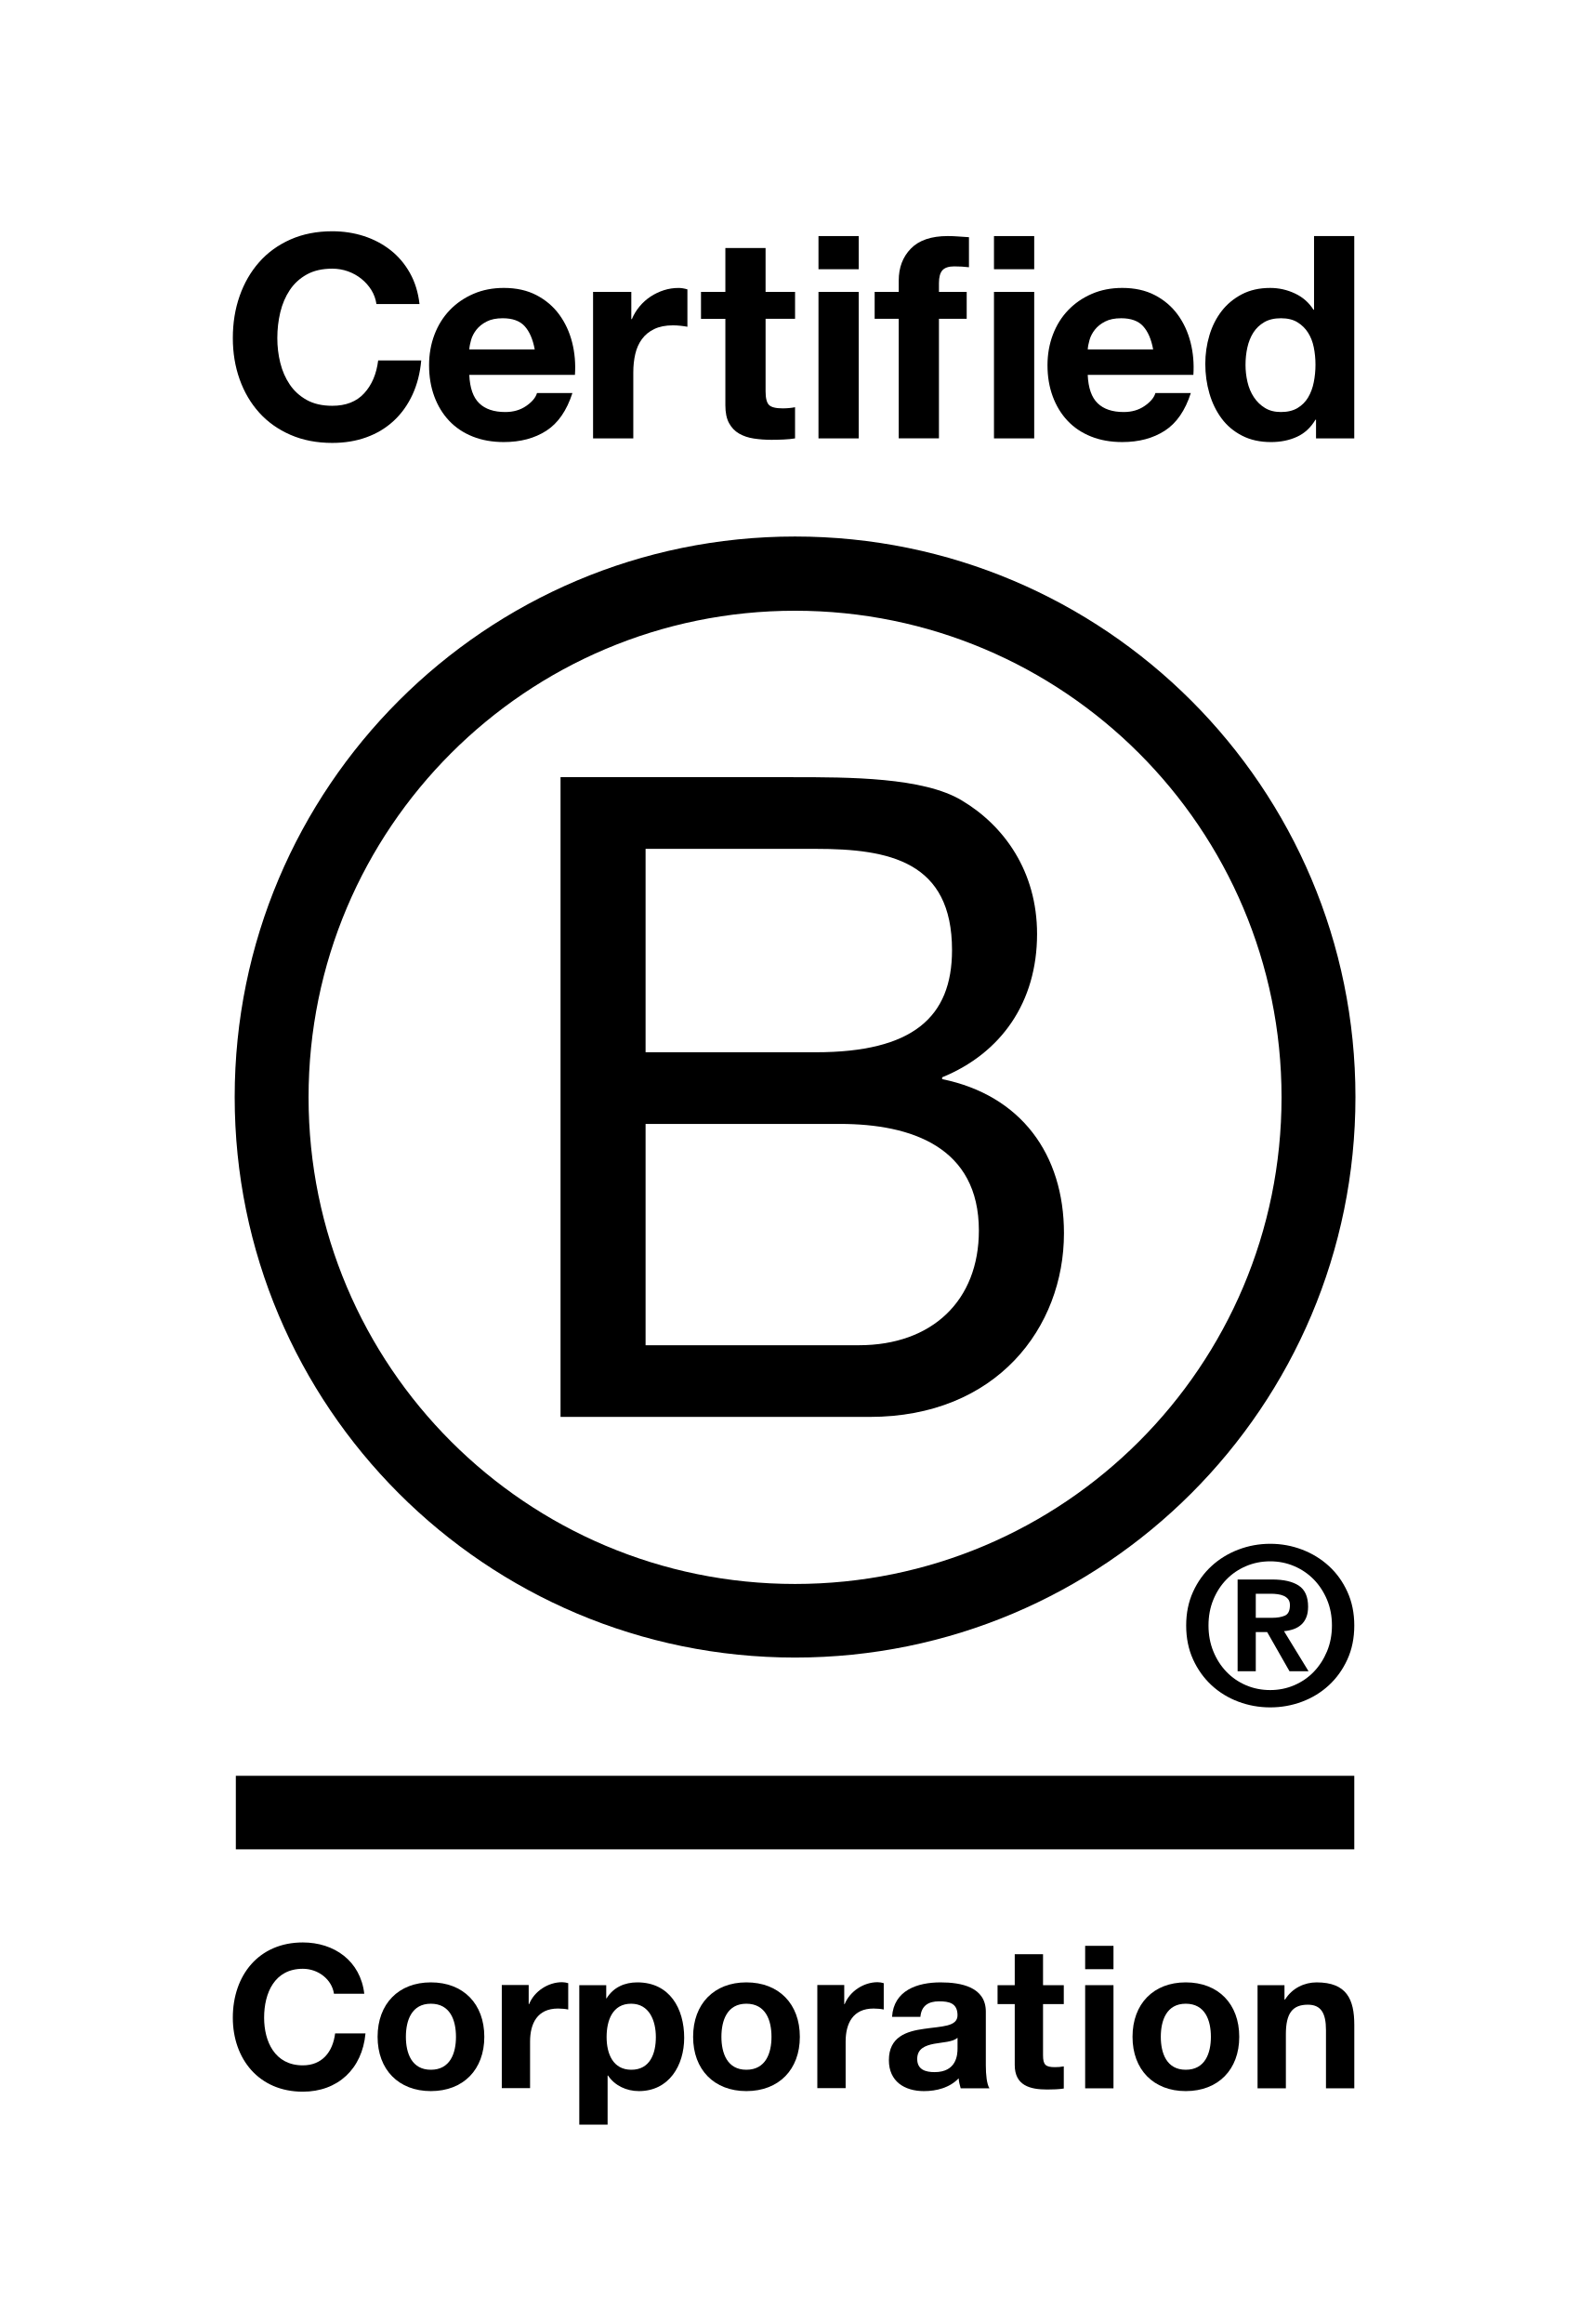
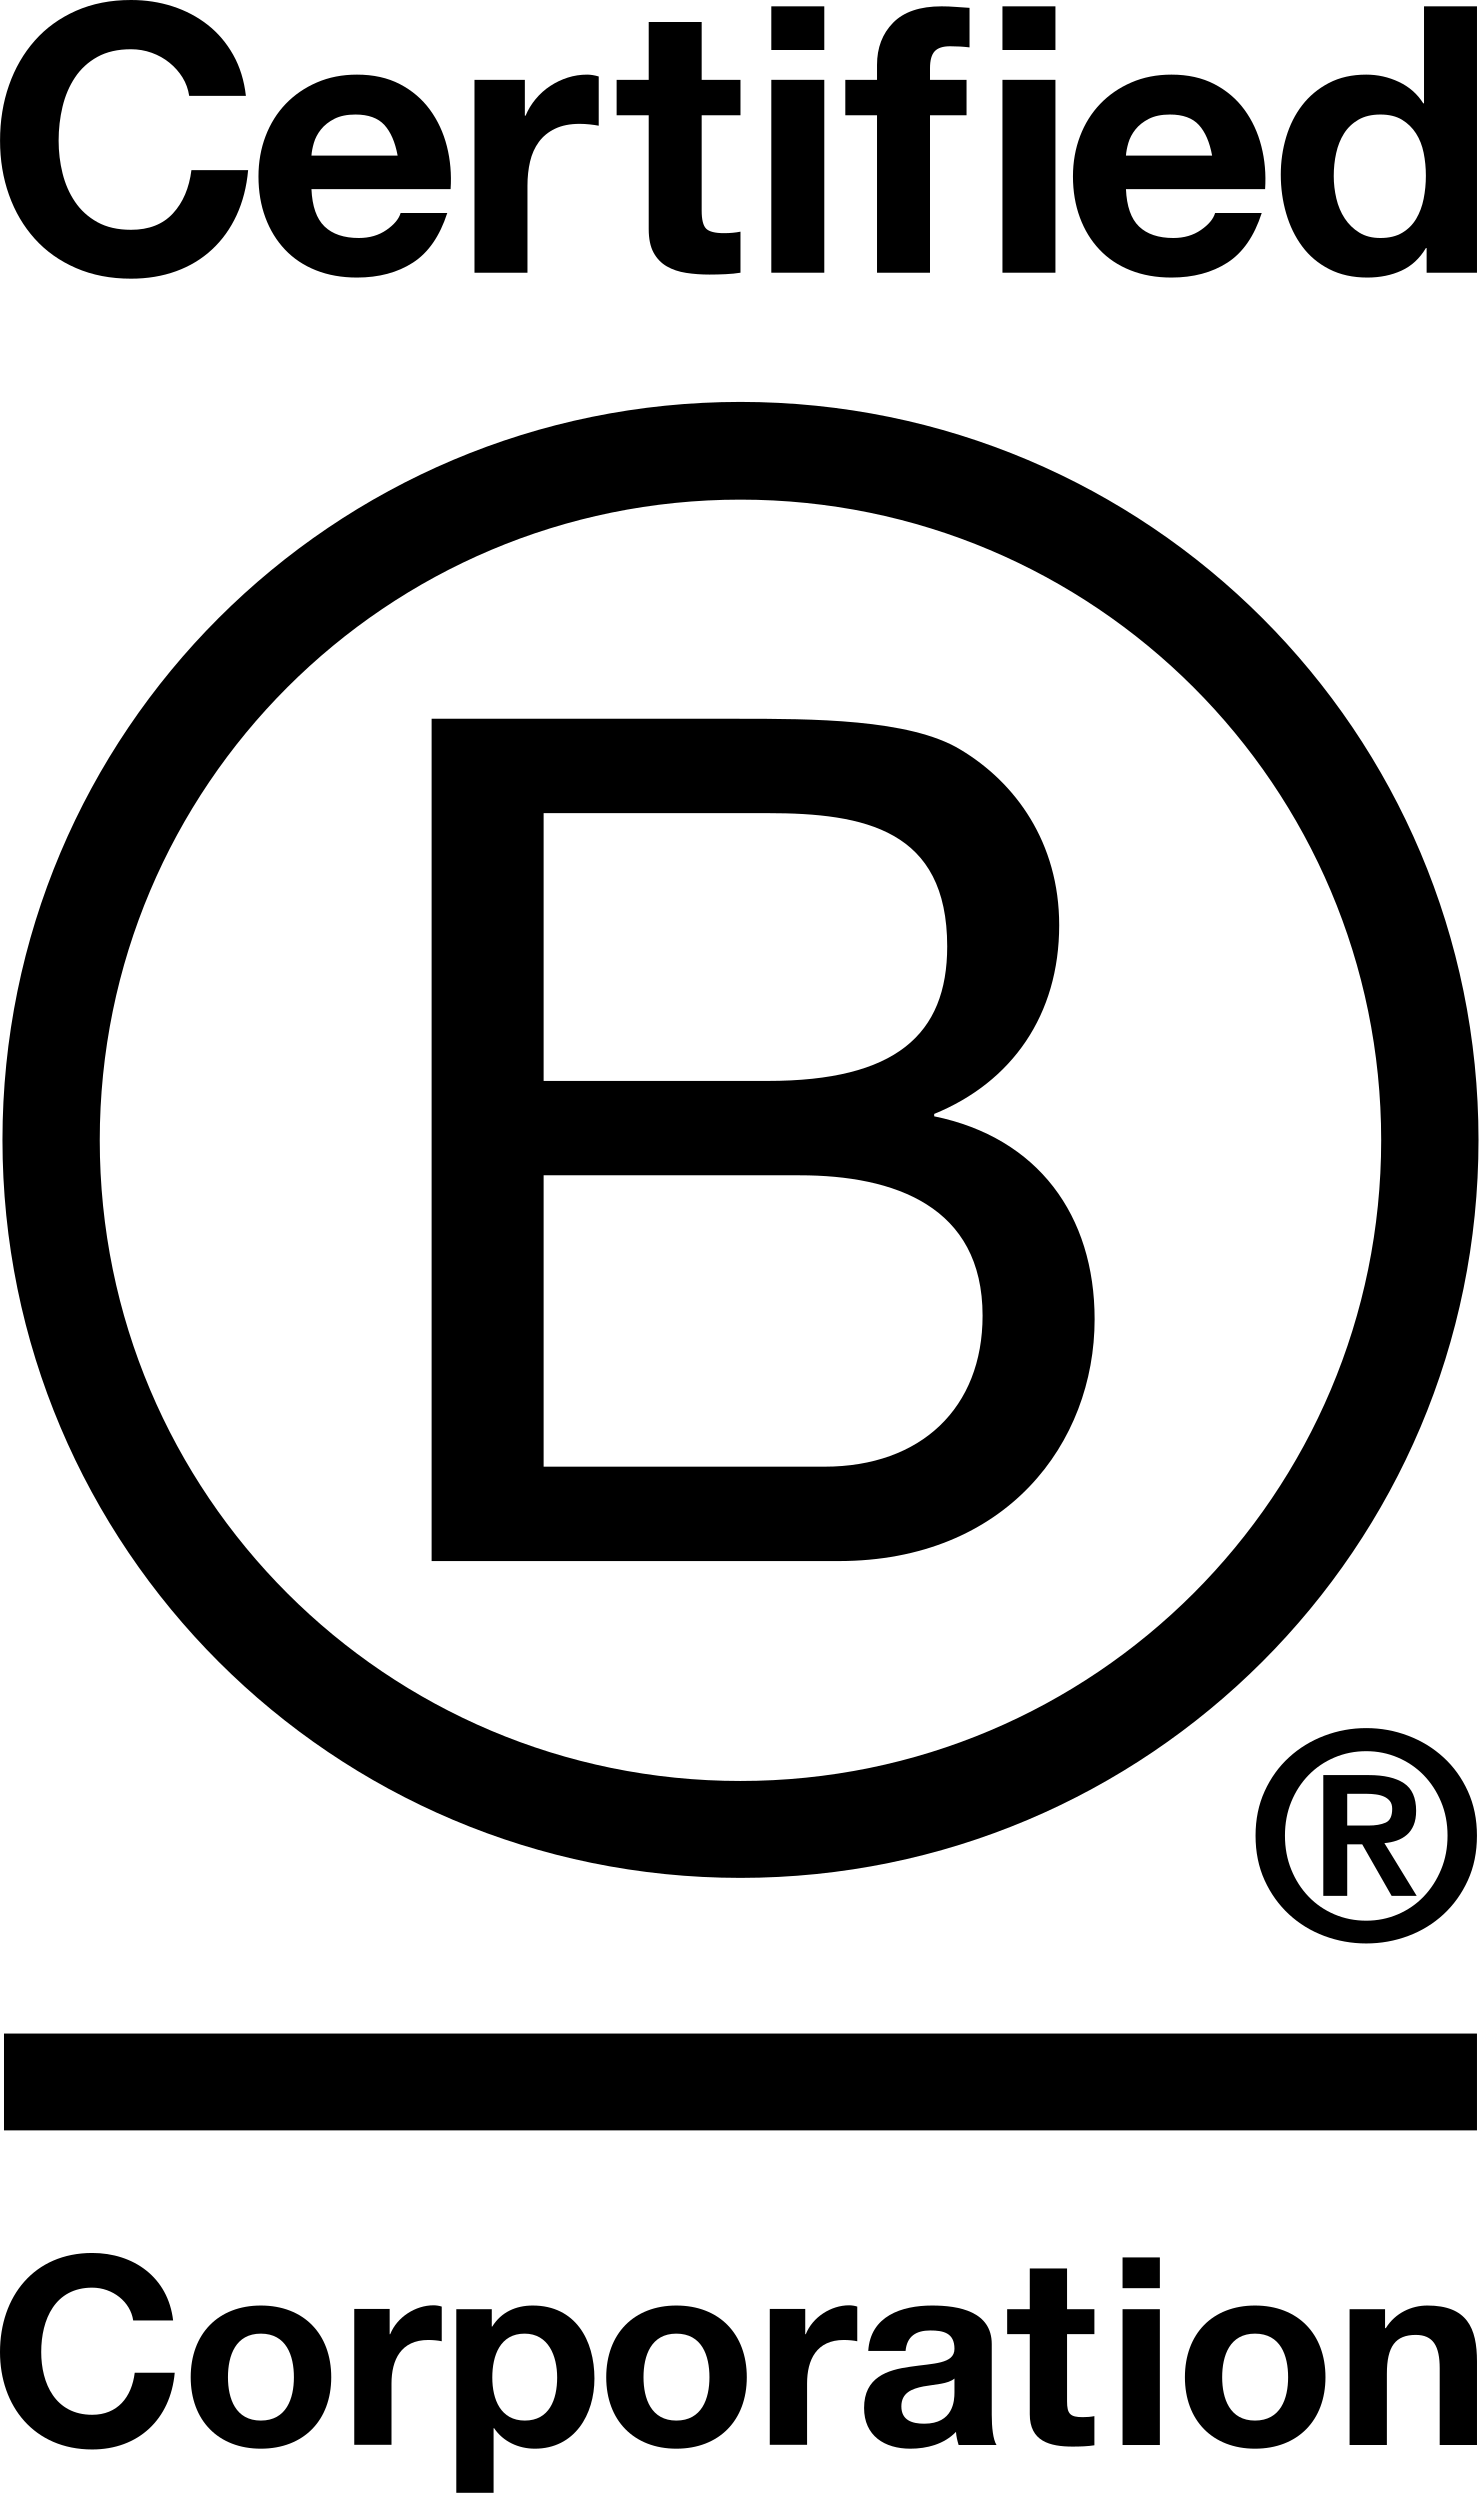
- <svg xmlns="http://www.w3.org/2000/svg" id="Logo" width="1.902in" height="2.779in" version="1.1" viewBox="0 0 136.941 200.109">
-   <path d="M102.752,137.06c.396-.868.927-1.606,1.593-2.216.666-.611,1.436-1.082,2.309-1.415.875-.333,1.789-.5,2.743-.5.956,0,1.87.167,2.743.5s1.643.804,2.309,1.415c.666.609,1.198,1.347,1.594,2.216.396.867.594,1.835.594,2.903,0,1.082-.198,2.054-.594,2.923-.396.867-.928,1.608-1.594,2.225-.666.615-1.436,1.086-2.309,1.413s-1.788.491-2.743.491c-.954,0-1.869-.164-2.743-.491-.873-.327-1.643-.798-2.309-1.413-.666-.617-1.197-1.358-1.593-2.225-.396-.868-.594-1.841-.594-2.923,0-1.068.198-2.036.594-2.903ZM104.495,142.187c.276.678.654,1.266,1.132,1.763.477.497,1.039.882,1.686,1.16.647.276,1.343.414,2.084.414.729,0,1.418-.138,2.065-.414.647-.278,1.209-.663,1.688-1.16.477-.497.858-1.085,1.14-1.763s.423-1.421.423-2.225-.141-1.544-.423-2.216-.663-1.254-1.14-1.744c-.479-.489-1.04-.873-1.688-1.149s-1.336-.414-2.065-.414c-.741,0-1.436.138-2.084.414s-1.209.66-1.686,1.149c-.479.491-.856,1.073-1.132,1.744s-.414,1.412-.414,2.216.138,1.547.414,2.225ZM109.567,136.003c.993,0,1.755.176,2.291.528.534.353.801.956.801,1.81,0,.365-.054.677-.16.933-.107.258-.255.469-.443.632-.189.164-.408.29-.66.377s-.522.144-.812.169l2.113,3.451h-1.64l-1.924-3.374h-.98v3.374h-1.565v-7.9h2.98ZM109.549,139.303c.451,0,.822-.063,1.111-.189.29-.126.434-.426.434-.905,0-.213-.051-.384-.15-.509-.101-.124-.23-.223-.387-.291-.158-.069-.333-.117-.528-.141-.195-.026-.381-.038-.557-.038h-1.319v2.074h1.396Z" />
-   <g>
-     <path d="M48.271,66.919h19.981c4.863,0,11.267,0,14.584,2.006,3.627,2.16,6.479,6.095,6.479,11.497,0,5.862-3.083,10.26-8.176,12.341v.155c6.793,1.387,10.493,6.481,10.493,13.271,0,8.098-5.788,15.815-16.742,15.815h-26.619v-55.087ZM55.596,90.605h14.667c8.329,0,11.727-3.009,11.727-8.797,0-7.639-5.399-8.717-11.727-8.717h-14.667v17.514ZM55.596,115.832h18.368c6.325,0,10.339-3.857,10.339-9.874,0-7.176-5.787-9.182-11.962-9.182h-16.745v19.056Z" />
-     <path d="M110.372,94.485c0,23.143-18.758,41.903-41.906,41.903s-41.898-18.76-41.898-41.903,18.759-41.897,41.898-41.897,41.906,18.757,41.906,41.897ZM68.466,46.197c-26.652,0-48.261,21.609-48.261,48.264s21.609,48.264,48.261,48.264,48.271-21.61,48.271-48.264-21.61-48.264-48.271-48.264Z" />
-   </g>
-   <rect x="20.304" y="152.906" width="96.333" height="6.332" />
-   <g>
-     <path d="M31.978,24.975c-.229-.366-.513-.687-.855-.963-.342-.277-.727-.492-1.158-.647-.432-.154-.883-.231-1.354-.231-.862,0-1.595.166-2.196.5-.602.334-1.09.781-1.464,1.342-.374.561-.646,1.2-.818,1.915-.171.716-.256,1.456-.256,2.221,0,.731.084,1.443.256,2.134.171.692.443,1.314.818,1.867.374.552.862.995,1.464,1.329.602.333,1.334.499,2.196.499,1.171,0,2.086-.357,2.744-1.073.659-.716,1.062-1.659,1.208-2.83h3.709c-.097,1.089-.35,2.073-.756,2.951-.407.879-.945,1.628-1.611,2.245-.667.619-1.448,1.091-2.343,1.416-.894.325-1.879.488-2.952.488-1.334,0-2.534-.232-3.599-.696-1.065-.463-1.965-1.102-2.696-1.915-.732-.813-1.293-1.768-1.684-2.866-.391-1.098-.586-2.281-.586-3.55,0-1.302.195-2.51.586-3.624.39-1.114.952-2.086,1.684-2.915.731-.83,1.631-1.48,2.696-1.952,1.065-.471,2.265-.707,3.599-.707.959,0,1.867.139,2.72.414.854.277,1.619.679,2.293,1.208.675.528,1.232,1.183,1.671,1.964.44.78.716,1.676.83,2.683h-3.709c-.065-.439-.211-.841-.438-1.207Z" />
-     <path d="M41.266,34.722c.52.504,1.269.756,2.245.756.7,0,1.301-.175,1.806-.525.504-.349.813-.719.927-1.11h3.05c-.489,1.513-1.237,2.595-2.245,3.245-1.009.651-2.229.976-3.66.976-.992,0-1.887-.158-2.683-.475-.797-.318-1.472-.769-2.026-1.355-.552-.585-.981-1.285-1.281-2.098-.301-.813-.451-1.708-.451-2.684,0-.943.155-1.822.463-2.635.309-.814.749-1.517,1.317-2.111.57-.593,1.249-1.061,2.038-1.402.789-.343,1.663-.512,2.623-.512,1.073,0,2.008.207,2.806.622.796.415,1.452.972,1.964,1.671.512.7.883,1.497,1.11,2.391.227.894.308,1.83.243,2.805h-9.1c.049,1.122.332,1.936.854,2.44ZM45.182,28.086c-.415-.455-1.046-.683-1.892-.683-.552,0-1.013.094-1.378.281-.366.187-.659.419-.878.695-.22.278-.374.57-.464.88-.089.309-.142.584-.158.829h5.636c-.162-.879-.452-1.546-.866-2.001Z" />
-     <path d="M54.367,25.134v2.343h.049c.162-.391.382-.753.658-1.086.277-.333.594-.618.952-.854.358-.235.74-.419,1.148-.549.406-.13.829-.194,1.268-.194.228,0,.479.041.757.122v3.22c-.164-.032-.358-.06-.587-.085-.227-.024-.448-.037-.658-.037-.635,0-1.171.106-1.61.318-.44.211-.793.499-1.062.866-.268.366-.46.793-.573,1.281-.114.488-.171,1.017-.171,1.585v5.685h-3.465v-12.614h3.294Z" />
-     <path d="M68.471,25.134v2.317h-2.539v6.246c0,.587.099.976.294,1.172.195.195.586.293,1.169.293.196,0,.383-.008.561-.025.178-.016.35-.04.514-.073v2.684c-.293.049-.62.081-.977.097-.357.017-.707.025-1.049.025-.536,0-1.046-.037-1.525-.11-.48-.073-.901-.214-1.268-.426-.366-.212-.655-.512-.867-.903-.212-.39-.316-.903-.316-1.536v-7.442h-2.099v-2.317h2.099v-3.782h3.463v3.782h2.539Z" />
-     <path d="M70.488,23.182v-2.855h3.465v2.855h-3.465ZM73.953,25.134v12.614h-3.465v-12.614h3.465Z" />
-     <path d="M75.326,27.451v-2.317h2.074v-.977c0-1.122.35-2.041,1.049-2.756.699-.716,1.758-1.075,3.172-1.075.308,0,.618.012.927.037.307.024.609.045.901.061v2.587c-.406-.05-.83-.074-1.268-.074-.471,0-.809.11-1.012.329-.203.22-.305.59-.305,1.111v.756h2.39v2.317h-2.39v10.296h-3.465v-10.296h-2.074Z" />
-     <path d="M85.604,23.182v-2.855h3.465v2.855h-3.465ZM89.069,25.134v12.614h-3.465v-12.614h3.465Z" />
-     <path d="M94.532,34.722c.521.504,1.27.756,2.244.756.7,0,1.302-.175,1.806-.525.504-.349.814-.719.927-1.11h3.049c-.486,1.513-1.236,2.595-2.242,3.245-1.011.651-2.23.976-3.661.976-.994,0-1.887-.158-2.684-.475-.797-.318-1.473-.769-2.025-1.355-.553-.585-.98-1.285-1.281-2.098-.3-.813-.452-1.708-.452-2.684,0-.943.156-1.822.464-2.635.309-.814.747-1.517,1.318-2.111.569-.593,1.248-1.061,2.037-1.402.789-.343,1.663-.512,2.623-.512,1.073,0,2.009.207,2.806.622.797.415,1.451.972,1.964,1.671.512.7.881,1.497,1.108,2.391.229.894.309,1.83.245,2.805h-9.1c.048,1.122.333,1.936.853,2.44ZM98.448,28.086c-.414-.455-1.046-.683-1.89-.683-.554,0-1.012.094-1.379.281-.367.187-.659.419-.878.695-.22.278-.374.57-.464.88-.088.309-.142.584-.158.829h5.635c-.161-.879-.45-1.546-.866-2.001Z" />
-     <path d="M113.295,36.137c-.408.684-.94,1.176-1.599,1.476-.658.301-1.401.452-2.232.452-.945,0-1.773-.182-2.488-.549-.716-.365-1.306-.861-1.77-1.488-.464-.626-.814-1.345-1.049-2.159-.236-.813-.352-1.659-.352-2.537,0-.846.117-1.663.352-2.452.235-.789.585-1.484,1.049-2.087.463-.6,1.046-1.085,1.744-1.451.7-.366,1.513-.549,2.441-.549.748,0,1.459.158,2.133.475.676.317,1.209.784,1.599,1.403h.048v-6.344h3.464v17.42h-3.293v-1.611h-.048ZM113.148,29.903c-.097-.479-.265-.902-.499-1.269-.235-.365-.541-.662-.915-.89-.374-.228-.845-.341-1.415-.341s-1.05.113-1.44.341c-.39.228-.704.528-.941.903-.235.374-.405.801-.511,1.28-.107.48-.158.98-.158,1.501,0,.487.056.975.169,1.464.114.488.297.923.549,1.305.253.383.569.691.953.927.381.237.842.353,1.378.353.569,0,1.045-.113,1.428-.341.381-.228.687-.532.915-.915.226-.382.39-.817.486-1.305.098-.488.148-.992.148-1.513s-.05-1.021-.148-1.501Z" />
-   </g>
-   <g>
-     <path d="M28.755,171.671c-.174-1.22-1.342-2.148-2.682-2.148-2.421,0-3.333,2.063-3.333,4.211,0,2.042.912,4.104,3.333,4.104,1.648,0,2.581-1.134,2.782-2.749h2.616c-.277,3.059-2.39,5.017-5.398,5.017-3.795,0-6.029-2.835-6.029-6.372,0-3.644,2.233-6.479,6.029-6.479,2.698,0,4.965,1.582,5.293,4.416h-2.611Z" />
-     <path d="M37.101,170.693c2.801,0,4.605,1.853,4.605,4.689,0,2.817-1.804,4.673-4.605,4.673-2.784,0-4.587-1.855-4.587-4.673,0-2.837,1.803-4.689,4.587-4.689ZM37.101,178.217c1.666,0,2.164-1.427,2.164-2.834,0-1.425-.497-2.852-2.164-2.852-1.649,0-2.15,1.426-2.15,2.852,0,1.407.501,2.834,2.15,2.834Z" />
-     <path d="M43.211,170.917h2.317v1.649h.036c.445-1.116,1.649-1.888,2.836-1.888.172,0,.376.033.533.084v2.268c-.227-.051-.586-.084-.877-.084-1.789,0-2.409,1.289-2.409,2.85v4.003h-2.436v-8.883Z" />
-     <path d="M49.886,170.933h2.321v1.133h.033c.583-.944,1.545-1.373,2.644-1.373,2.786,0,4.037,2.249,4.037,4.774,0,2.372-1.303,4.588-3.899,4.588-1.064,0-2.077-.464-2.661-1.34h-.036v4.226h-2.439v-12.009ZM56.481,175.401c0-1.412-.567-2.87-2.13-2.87-1.597,0-2.112,1.426-2.112,2.87,0,1.441.549,2.816,2.13,2.816,1.599,0,2.112-1.374,2.112-2.816Z" />
-     <path d="M64.275,170.693c2.802,0,4.608,1.853,4.608,4.689,0,2.817-1.807,4.673-4.608,4.673-2.782,0-4.585-1.855-4.585-4.673,0-2.837,1.803-4.689,4.585-4.689ZM64.275,178.217c1.667,0,2.166-1.427,2.166-2.834,0-1.425-.499-2.852-2.166-2.852-1.647,0-2.147,1.426-2.147,2.852,0,1.407.5,2.834,2.147,2.834Z" />
-     <path d="M70.388,170.917h2.319v1.649h.037c.444-1.116,1.647-1.888,2.832-1.888.171,0,.379.033.533.084v2.268c-.223-.051-.585-.084-.876-.084-1.787,0-2.406,1.289-2.406,2.85v4.003h-2.439v-8.883Z" />
-     <path d="M76.825,173.665c.14-2.286,2.183-2.971,4.176-2.971,1.768,0,3.901.394,3.901,2.523v4.623c0,.809.083,1.615.311,1.976h-2.477c-.083-.277-.155-.567-.174-.861-.771.809-1.903,1.101-2.987,1.101-1.684,0-3.023-.841-3.023-2.664,0-2.009,1.514-2.489,3.023-2.696,1.495-.224,2.888-.172,2.888-1.17,0-1.046-.726-1.201-1.582-1.201-.929,0-1.528.377-1.616,1.34h-2.44ZM82.464,175.467c-.415.364-1.272.376-2.029.516-.756.151-1.443.414-1.443,1.306,0,.911.705,1.132,1.497,1.132,1.904,0,1.976-1.51,1.976-2.043v-.911Z" />
-     <path d="M89.829,170.933h1.788v1.632h-1.788v4.395c0,.828.208,1.033,1.03,1.033.258,0,.5-.018.758-.067v1.907c-.415.069-.948.086-1.428.086-1.491,0-2.797-.346-2.797-2.115v-5.239h-1.48v-1.632h1.48v-2.664h2.437v2.664Z" />
-     <path d="M95.897,169.558h-2.44v-2.011h2.44v2.011ZM93.457,170.933h2.44v8.883h-2.44v-8.883Z" />
-     <path d="M102.12,170.693c2.802,0,4.609,1.853,4.609,4.689,0,2.817-1.807,4.673-4.609,4.673-2.78,0-4.583-1.855-4.583-4.673,0-2.837,1.803-4.689,4.583-4.689ZM102.12,178.217c1.671,0,2.167-1.427,2.167-2.834,0-1.425-.496-2.852-2.167-2.852-1.648,0-2.147,1.426-2.147,2.852,0,1.407.499,2.834,2.147,2.834Z" />
-     <path d="M108.305,170.933h2.32v1.238h.051c.619-.997,1.684-1.477,2.716-1.477,2.594,0,3.246,1.46,3.246,3.659v5.463h-2.439v-5.018c0-1.46-.431-2.183-1.562-2.183-1.326,0-1.892.741-1.892,2.546v4.655h-2.439v-8.883Z" />
-   </g>
+ <svg xmlns="http://www.w3.org/2000/svg" width="129" height="218" viewBox="0 0 129 218" fill="none">
+   <path d="M110.276 156.198C110.804 155.04 111.512 154.056 112.4 153.244C113.287 152.429 114.314 151.801 115.478 151.357C116.645 150.913 117.864 150.69 119.136 150.69C120.411 150.69 121.63 150.913 122.794 151.357C123.958 151.801 124.985 152.429 125.873 153.244C126.761 154.056 127.47 155.04 127.998 156.198C128.526 157.353 128.79 158.644 128.79 160.068C128.79 161.51 128.526 162.807 127.998 163.965C127.47 165.121 126.76 166.109 125.873 166.931C124.985 167.752 123.958 168.38 122.794 168.816C121.63 169.251 120.411 169.47 119.136 169.47C117.864 169.47 116.644 169.251 115.478 168.816C114.314 168.38 113.287 167.752 112.4 166.931C111.512 166.109 110.804 165.121 110.276 163.965C109.748 162.807 109.484 161.51 109.484 160.068C109.484 158.644 109.748 157.353 110.276 156.198ZM112.6 163.034C112.968 163.939 113.472 164.722 114.11 165.385C114.746 166.048 115.495 166.561 116.358 166.931C117.221 167.3 118.148 167.484 119.136 167.484C120.108 167.484 121.027 167.3 121.89 166.931C122.753 166.561 123.502 166.048 124.14 165.385C124.776 164.722 125.284 163.938 125.66 163.034C126.037 162.13 126.225 161.14 126.225 160.068C126.225 158.996 126.037 158.01 125.66 157.114C125.284 156.218 124.776 155.443 124.14 154.788C123.502 154.136 122.753 153.624 121.89 153.256C121.027 152.888 120.108 152.703 119.136 152.703C118.148 152.703 117.221 152.888 116.358 153.256C115.495 153.624 114.746 154.135 114.11 154.788C113.472 155.443 112.968 156.218 112.6 157.114C112.232 158.01 112.048 158.996 112.048 160.068C112.048 161.14 112.232 162.13 112.6 163.034ZM119.363 154.788C120.687 154.788 121.704 155.023 122.418 155.492C123.13 155.962 123.486 156.766 123.486 157.906C123.486 158.393 123.414 158.808 123.273 159.15C123.13 159.493 122.933 159.776 122.682 159.992C122.43 160.211 122.137 160.379 121.802 160.496C121.466 160.612 121.106 160.688 120.72 160.721L123.537 165.322H121.35L118.784 160.823H117.477V165.322H115.391V154.788H119.363ZM119.339 159.188C119.94 159.188 120.435 159.104 120.82 158.937C121.207 158.769 121.399 158.368 121.399 157.73C121.399 157.445 121.331 157.218 121.198 157.051C121.063 156.885 120.892 156.754 120.683 156.662C120.472 156.57 120.239 156.506 119.979 156.474C119.719 156.439 119.472 156.422 119.236 156.422H117.477V159.188H119.339Z" fill="black" />
+   <path d="M37.637 62.676H64.278C70.763 62.676 79.301 62.676 83.724 65.35C88.559 68.231 92.362 73.477 92.362 80.68C92.362 88.497 88.252 94.36 81.461 97.135V97.343C90.517 99.193 95.451 105.984 95.451 115.038C95.451 125.836 87.734 136.125 73.129 136.125H37.637V62.676ZM47.404 94.257H66.96C78.065 94.257 82.596 90.246 82.596 82.528C82.596 72.343 75.398 70.906 66.96 70.906H47.404V94.257ZM47.404 127.894H71.895C80.328 127.894 85.681 122.752 85.681 114.729C85.681 105.161 77.964 102.486 69.731 102.486H47.404L47.404 127.894Z" fill="black" />
+   <path d="M120.439 99.431C120.439 130.288 95.428 155.301 64.564 155.301C33.699 155.301 8.699 130.288 8.699 99.431C8.699 68.573 33.712 43.568 64.564 43.568C95.416 43.568 120.439 68.577 120.439 99.431ZM64.564 35.047C29.027 35.047 0.215 63.859 0.215 99.4C0.215 134.941 29.027 163.752 64.564 163.752C100.101 163.752 128.926 134.939 128.926 99.4C128.926 63.861 100.113 35.047 64.564 35.047Z" fill="black" />
+   <path d="M128.792 177.326H0.348V185.769H128.792V177.326Z" fill="black" />
+   <path d="M15.913 6.75C15.607 6.262 15.229 5.834 14.773 5.466C14.317 5.096 13.803 4.81 13.229 4.603C12.652 4.398 12.052 4.294 11.423 4.294C10.274 4.294 9.297 4.516 8.494 4.961C7.692 5.407 7.041 6.003 6.543 6.75C6.044 7.498 5.681 8.35 5.453 9.304C5.224 10.259 5.112 11.246 5.112 12.265C5.112 13.24 5.224 14.189 5.453 15.11C5.681 16.033 6.044 16.863 6.543 17.6C7.041 18.337 7.692 18.927 8.494 19.373C9.297 19.817 10.274 20.039 11.423 20.039C12.985 20.039 14.205 19.562 15.082 18.608C15.96 17.654 16.497 16.396 16.692 14.835H21.637C21.508 16.287 21.171 17.6 20.63 18.77C20.087 19.942 19.37 20.94 18.482 21.762C17.593 22.588 16.552 23.216 15.359 23.65C14.166 24.083 12.854 24.301 11.423 24.301C9.644 24.301 8.044 23.992 6.624 23.373C5.204 22.756 4.004 21.904 3.03 20.82C2.055 19.736 1.305 18.462 0.785 16.998C0.264 15.534 0.004 13.956 0.004 12.265C0.004 10.53 0.264 8.919 0.785 7.433C1.305 5.947 2.054 4.652 3.03 3.546C4.004 2.44 5.204 1.573 6.624 0.943C8.044 0.315 9.644 0 11.423 0C12.702 0 13.912 0.185 15.049 0.553C16.188 0.922 17.208 1.459 18.108 2.164C19.007 2.869 19.75 3.741 20.335 4.782C20.922 5.823 21.29 7.016 21.442 8.36H16.497C16.41 7.775 16.215 7.238 15.913 6.75Z" fill="black" />
+   <path d="M28.297 19.747C28.991 20.418 29.989 20.754 31.29 20.754C32.223 20.754 33.025 20.521 33.697 20.055C34.369 19.589 34.781 19.096 34.934 18.575H39.001C38.349 20.592 37.351 22.035 36.007 22.902C34.662 23.769 33.035 24.203 31.127 24.203C29.804 24.203 28.611 23.992 27.549 23.569C26.486 23.146 25.586 22.544 24.849 21.763C24.112 20.983 23.541 20.05 23.14 18.966C22.739 17.882 22.539 16.689 22.539 15.387C22.539 14.13 22.745 12.958 23.157 11.874C23.569 10.79 24.155 9.852 24.913 9.06C25.674 8.269 26.579 7.646 27.631 7.191C28.682 6.734 29.847 6.507 31.127 6.507C32.559 6.507 33.805 6.784 34.869 7.336C35.931 7.89 36.805 8.632 37.487 9.565C38.17 10.498 38.664 11.56 38.968 12.753C39.27 13.945 39.379 15.193 39.292 16.494H27.159C27.224 17.99 27.602 19.075 28.297 19.747ZM33.519 10.898C32.965 10.292 32.123 9.987 30.996 9.987C30.26 9.987 29.646 10.113 29.159 10.361C28.671 10.611 28.281 10.92 27.988 11.288C27.695 11.658 27.489 12.048 27.369 12.461C27.25 12.873 27.179 13.24 27.159 13.566H34.673C34.457 12.394 34.071 11.505 33.519 10.898Z" fill="black" />
+   <path d="M45.767 6.962V10.085H45.832C46.049 9.564 46.341 9.082 46.71 8.637C47.079 8.193 47.502 7.813 47.979 7.498C48.456 7.185 48.966 6.94 49.509 6.766C50.051 6.593 50.614 6.507 51.2 6.507C51.504 6.507 51.838 6.561 52.209 6.669V10.962C51.99 10.919 51.731 10.882 51.427 10.849C51.124 10.817 50.83 10.8 50.549 10.8C49.703 10.8 48.988 10.942 48.402 11.224C47.816 11.505 47.344 11.89 46.987 12.378C46.63 12.866 46.374 13.435 46.222 14.086C46.071 14.736 45.995 15.441 45.995 16.2V23.78H41.375V6.962H45.767Z" fill="black" />
+   <path d="M64.57 6.962V10.052H61.186V18.379C61.186 19.162 61.317 19.681 61.578 19.942C61.838 20.201 62.359 20.332 63.137 20.332C63.398 20.332 63.648 20.321 63.886 20.299C64.124 20.278 64.352 20.245 64.57 20.201V23.78C64.18 23.845 63.744 23.888 63.268 23.909C62.791 23.931 62.325 23.943 61.869 23.943C61.154 23.943 60.475 23.894 59.836 23.796C59.196 23.699 58.634 23.51 58.145 23.227C57.657 22.945 57.272 22.544 56.989 22.023C56.707 21.503 56.568 20.819 56.568 19.975V10.051H53.77V6.962H56.568V1.919H61.186V6.962L64.57 6.962Z" fill="black" />
+   <path d="M67.258 4.36V0.553H71.878V4.36H67.258ZM71.878 6.962V23.78H67.258V6.962H71.878Z" fill="black" />
+   <path d="M73.711 10.052V6.962H76.476V5.66C76.476 4.165 76.942 2.939 77.875 1.986C78.807 1.031 80.219 0.553 82.105 0.553C82.515 0.553 82.929 0.57 83.341 0.603C83.751 0.635 84.153 0.663 84.543 0.684V4.132C84.001 4.066 83.437 4.034 82.852 4.034C82.224 4.034 81.773 4.18 81.503 4.473C81.232 4.766 81.096 5.26 81.096 5.954V6.962H84.283V10.052H81.096V23.78H76.476V10.052H73.711Z" fill="black" />
+   <path d="M87.414 4.36V0.553H92.034V4.36H87.414ZM92.034 6.962V23.78H87.414V6.962H92.034Z" fill="black" />
+   <path d="M99.32 19.747C100.016 20.418 101.014 20.754 102.313 20.754C103.246 20.754 104.049 20.521 104.721 20.055C105.394 19.589 105.806 19.096 105.957 18.575H110.022C109.374 20.592 108.375 22.035 107.033 22.902C105.684 23.769 104.059 24.203 102.151 24.203C100.827 24.203 99.635 23.992 98.573 23.569C97.51 23.146 96.609 22.544 95.873 21.763C95.135 20.983 94.566 20.05 94.165 18.966C93.765 17.882 93.562 16.689 93.562 15.387C93.562 14.13 93.77 12.958 94.181 11.874C94.594 10.79 95.178 9.852 95.938 9.06C96.697 8.269 97.602 7.646 98.654 7.191C99.706 6.734 100.871 6.507 102.151 6.507C103.583 6.507 104.83 6.784 105.893 7.336C106.956 7.89 107.828 8.632 108.512 9.565C109.194 10.498 109.687 11.56 109.99 12.753C110.295 13.945 110.402 15.193 110.317 16.494H98.183C98.248 17.99 98.627 19.075 99.32 19.747ZM104.541 10.898C103.989 10.292 103.147 9.987 102.021 9.987C101.283 9.987 100.672 10.113 100.183 10.361C99.695 10.611 99.305 10.92 99.012 11.288C98.719 11.658 98.513 12.048 98.393 12.461C98.275 12.873 98.204 13.24 98.183 13.566H105.696C105.482 12.394 105.096 11.505 104.541 10.898Z" fill="black" />
+   <path d="M124.337 21.633C123.794 22.544 123.084 23.201 122.205 23.601C121.328 24.002 120.336 24.203 119.23 24.203C117.97 24.203 116.865 23.96 115.912 23.471C114.957 22.984 114.17 22.322 113.552 21.487C112.934 20.653 112.467 19.693 112.153 18.608C111.839 17.524 111.684 16.396 111.684 15.225C111.684 14.098 111.839 13.008 112.153 11.956C112.467 10.903 112.934 9.977 113.552 9.173C114.17 8.373 114.946 7.726 115.878 7.238C116.811 6.75 117.895 6.507 119.133 6.507C120.13 6.507 121.079 6.717 121.977 7.141C122.878 7.563 123.588 8.187 124.109 9.011H124.174V0.553H128.793V23.78H124.402V21.633L124.337 21.633ZM124.141 13.321C124.012 12.682 123.788 12.118 123.475 11.63C123.161 11.142 122.754 10.747 122.255 10.442C121.756 10.139 121.127 9.987 120.369 9.987C119.61 9.987 118.969 10.139 118.449 10.442C117.928 10.747 117.51 11.147 117.195 11.647C116.881 12.146 116.655 12.715 116.514 13.354C116.371 13.994 116.303 14.661 116.303 15.355C116.303 16.005 116.377 16.656 116.529 17.307C116.681 17.958 116.925 18.538 117.261 19.047C117.598 19.558 118.02 19.969 118.531 20.283C119.04 20.599 119.654 20.754 120.368 20.754C121.127 20.754 121.762 20.604 122.272 20.299C122.78 19.996 123.188 19.59 123.492 19.079C123.794 18.57 124.012 17.99 124.141 17.34C124.271 16.689 124.337 16.017 124.337 15.323C124.337 14.629 124.271 13.962 124.141 13.321Z" fill="black" />
+   <path d="M11.615 202.347C11.382 200.72 9.825 199.483 8.038 199.483C4.81 199.483 3.594 202.234 3.594 205.098C3.594 207.821 4.81 210.57 8.038 210.57C10.236 210.57 11.479 209.059 11.748 206.904H15.236C14.867 210.984 12.049 213.594 8.038 213.594C2.977 213.594 0 209.814 0 205.098C0 200.239 2.977 196.459 8.038 196.459C11.636 196.459 14.658 198.568 15.096 202.346L11.615 202.347Z" fill="black" />
+   <path d="M22.744 201.042C26.479 201.042 28.884 203.513 28.884 207.295C28.884 211.052 26.479 213.526 22.744 213.526C19.033 213.526 16.629 211.052 16.629 207.295C16.629 203.513 19.033 201.042 22.744 201.042ZM22.744 211.074C24.966 211.074 25.629 209.171 25.629 207.295C25.629 205.394 24.966 203.493 22.744 203.493C20.546 203.493 19.878 205.394 19.878 207.295C19.878 209.171 20.546 211.074 22.744 211.074Z" fill="black" />
+   <path d="M30.891 201.341H33.979V203.54H34.027C34.62 202.052 36.225 201.022 37.809 201.022C38.038 201.022 38.31 201.066 38.52 201.134V204.158C38.217 204.09 37.739 204.046 37.35 204.046C34.965 204.046 34.139 205.765 34.139 207.847V213.185H30.891V201.341Z" fill="black" />
+   <path d="M39.789 201.362H42.883V202.873H42.928C43.706 201.614 44.987 201.042 46.453 201.042C50.167 201.042 51.835 204.042 51.835 207.408C51.835 210.57 50.098 213.526 46.637 213.526C45.218 213.526 43.867 212.907 43.088 211.738H43.041V217.374H39.789L39.789 201.362ZM48.584 207.319C48.584 205.437 47.827 203.493 45.744 203.493C43.614 203.493 42.928 205.394 42.928 207.319C42.928 209.241 43.66 211.074 45.767 211.074C47.9 211.074 48.584 209.241 48.584 207.319Z" fill="black" />
+   <path d="M58.976 201.042C62.712 201.042 65.121 203.513 65.121 207.295C65.121 211.052 62.712 213.526 58.976 213.526C55.268 213.526 52.863 211.052 52.863 207.295C52.863 203.513 55.267 201.042 58.976 201.042ZM58.976 211.074C61.199 211.074 61.864 209.171 61.864 207.295C61.864 205.394 61.199 203.493 58.976 203.493C56.781 203.493 56.114 205.394 56.114 207.295C56.114 209.171 56.781 211.074 58.976 211.074Z" fill="black" />
+   <path d="M67.125 201.341H70.217V203.54H70.266C70.858 202.052 72.462 201.022 74.043 201.022C74.271 201.022 74.547 201.066 74.753 201.134V204.158C74.456 204.09 73.973 204.046 73.585 204.046C71.203 204.046 70.377 205.765 70.377 207.847V213.185H67.125L67.125 201.341Z" fill="black" />
+   <path d="M75.711 205.004C75.897 201.956 78.621 201.042 81.279 201.042C83.637 201.042 86.481 201.568 86.481 204.406V210.57C86.481 211.649 86.592 212.723 86.896 213.205H83.592C83.481 212.837 83.386 212.449 83.361 212.058C82.333 213.137 80.823 213.526 79.379 213.526C77.133 213.526 75.348 212.404 75.348 209.973C75.348 207.295 77.367 206.655 79.379 206.379C81.372 206.08 83.229 206.149 83.229 204.819C83.229 203.425 82.262 203.217 81.12 203.217C79.882 203.217 79.082 203.72 78.965 205.004L75.711 205.004ZM83.229 207.408C82.675 207.893 81.533 207.91 80.523 208.096C79.516 208.298 78.599 208.648 78.599 209.837C78.599 211.052 79.539 211.347 80.595 211.347C83.134 211.347 83.229 209.334 83.229 208.623V207.408Z" fill="black" />
+   <path d="M93.047 201.362H95.431V203.538H93.047V209.398C93.047 210.502 93.324 210.776 94.42 210.776C94.765 210.776 95.087 210.752 95.431 210.687V213.229C94.878 213.32 94.167 213.343 93.526 213.343C91.538 213.343 89.797 212.882 89.797 210.524V203.538H87.824V201.362H89.797V197.81H93.047V201.362Z" fill="black" />
+   <path d="M101.14 199.529H97.887V196.847H101.14V199.529ZM97.887 201.362H101.14V213.205H97.887V201.362Z" fill="black" />
+   <path d="M109.435 201.042C113.171 201.042 115.581 203.513 115.581 207.295C115.581 211.052 113.171 213.526 109.435 213.526C105.728 213.526 103.324 211.052 103.324 207.295C103.324 203.513 105.728 201.042 109.435 201.042ZM109.435 211.074C111.662 211.074 112.324 209.171 112.324 207.295C112.324 205.394 111.662 203.493 109.435 203.493C107.237 203.493 106.573 205.394 106.573 207.295C106.573 209.171 107.237 211.074 109.435 211.074Z" fill="black" />
+   <path d="M117.684 201.362H120.777V203.012H120.844C121.67 201.682 123.089 201.042 124.465 201.042C127.924 201.042 128.793 202.989 128.793 205.921V213.205H125.542V206.515C125.542 204.569 124.967 203.604 123.458 203.604C121.691 203.604 120.936 204.592 120.936 206.998V213.205H117.684L117.684 201.362Z" fill="black" />
</svg>
